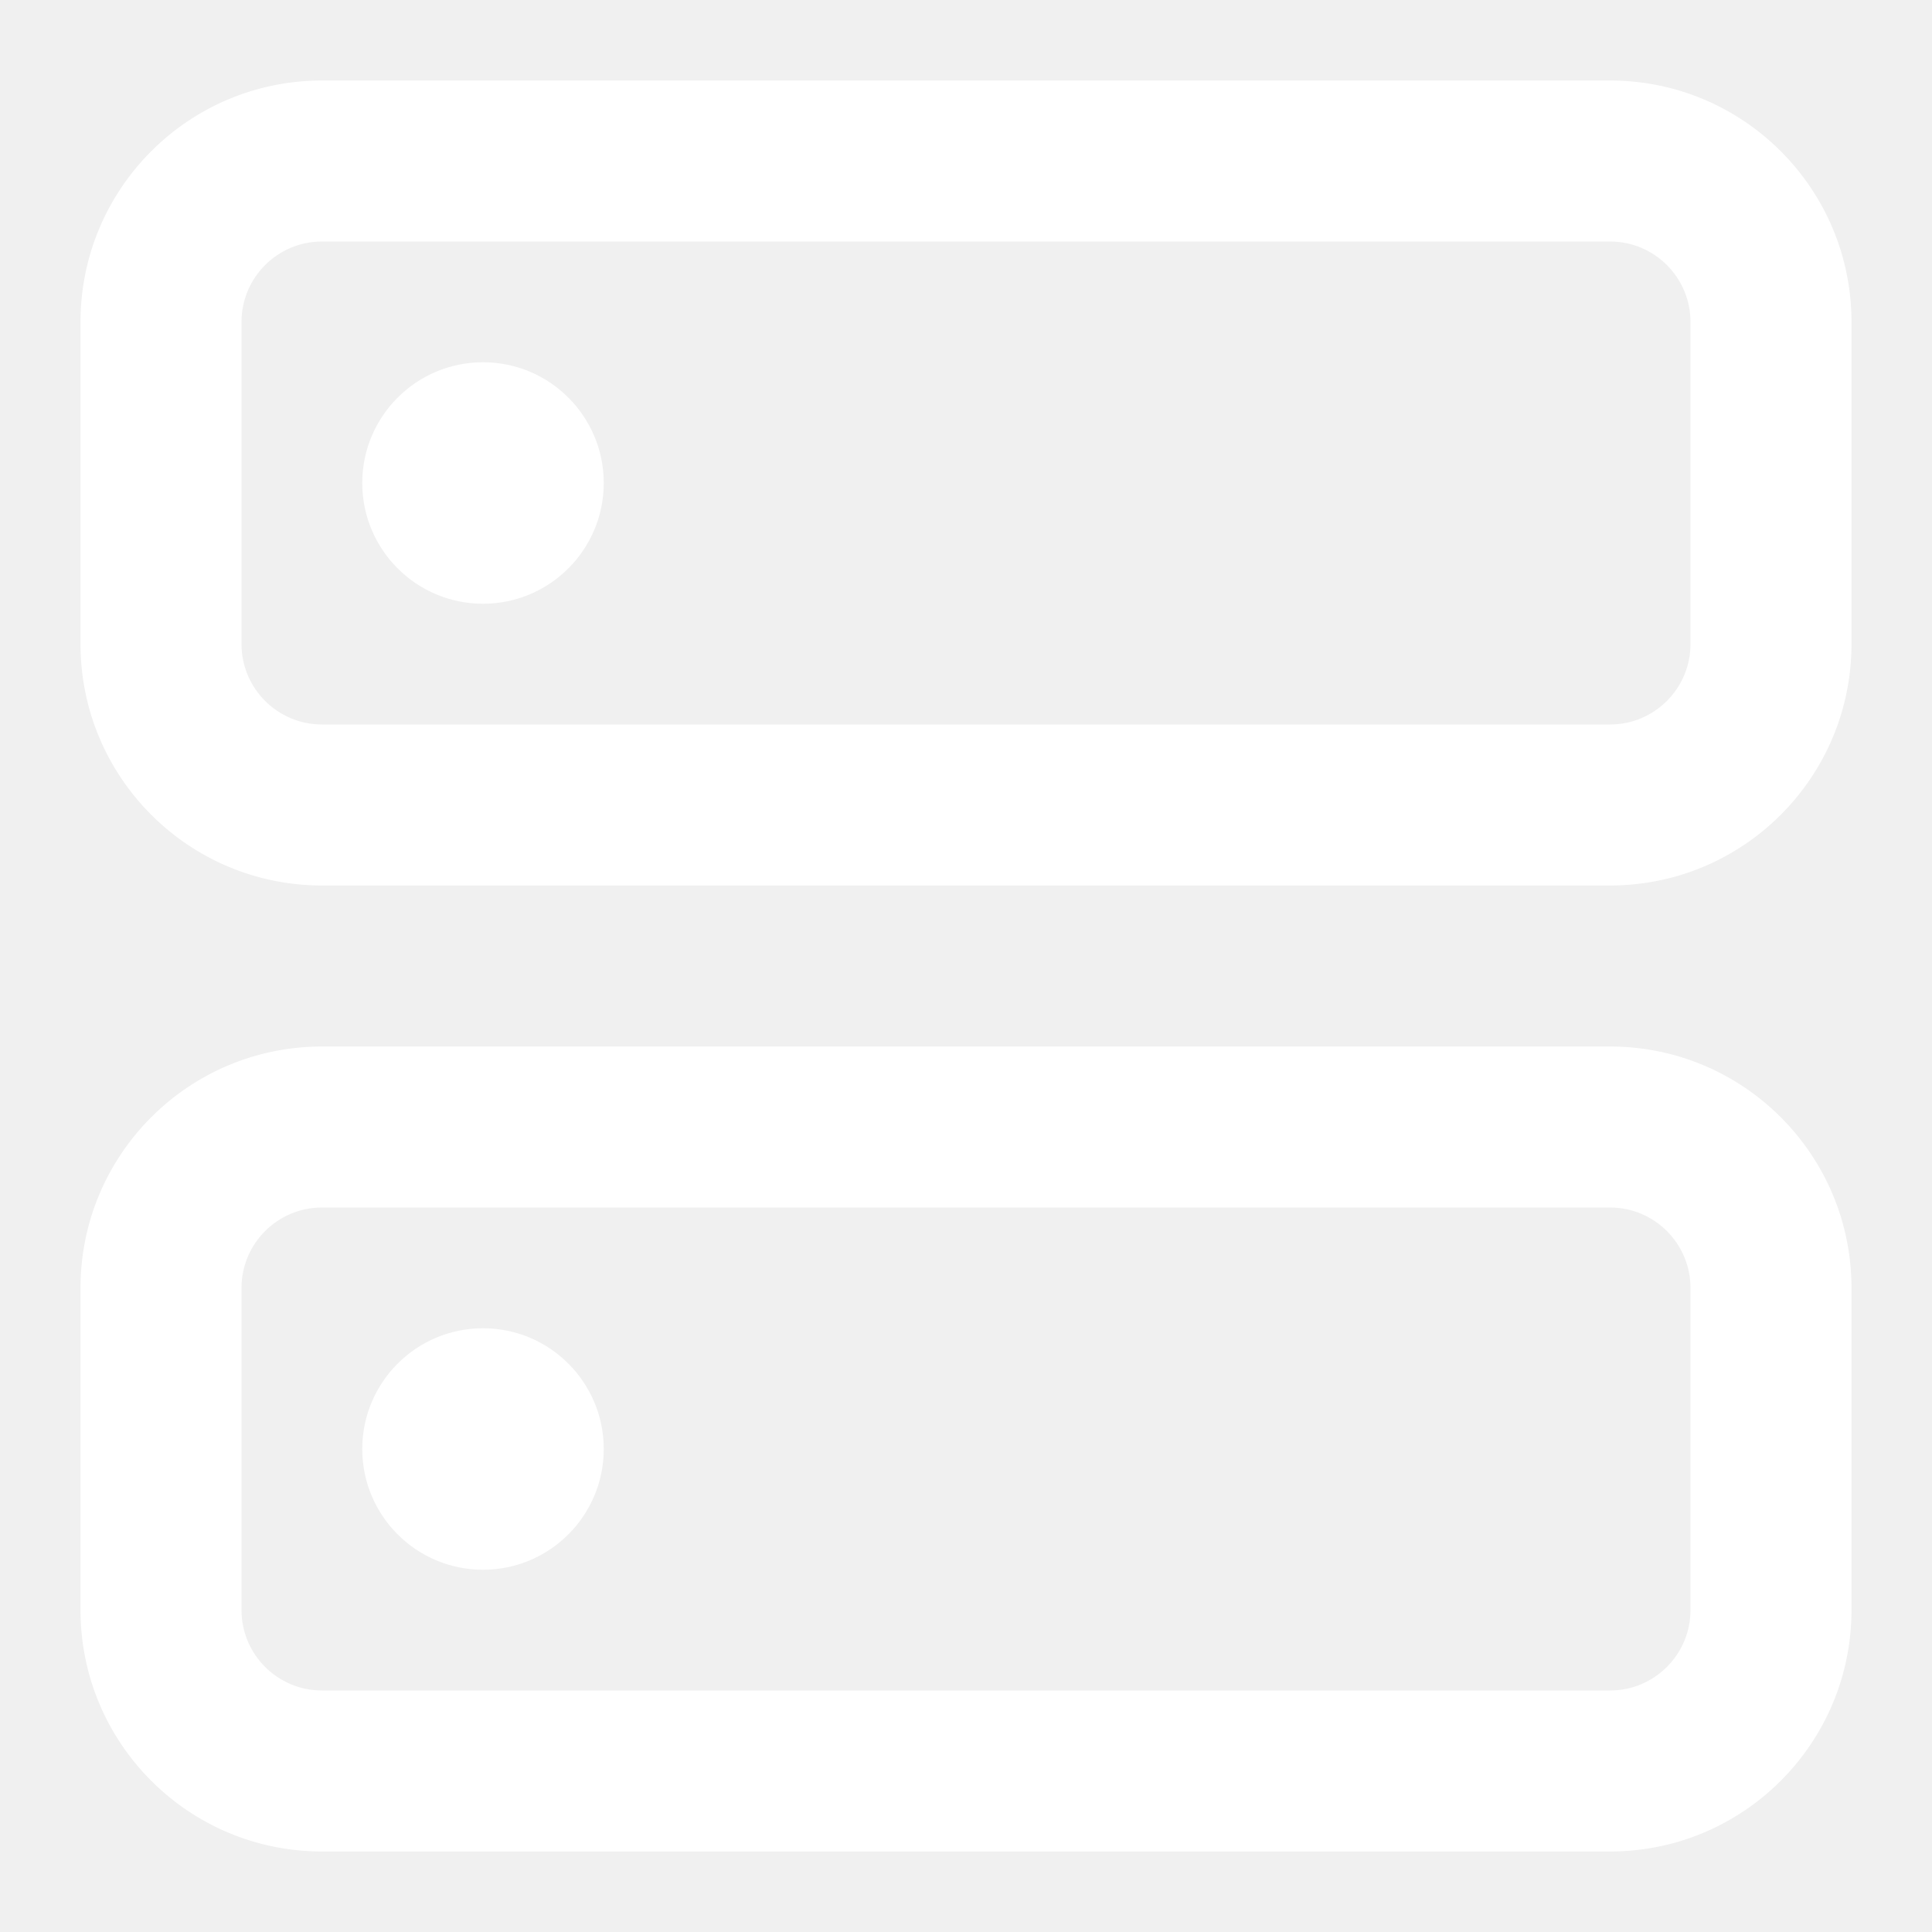
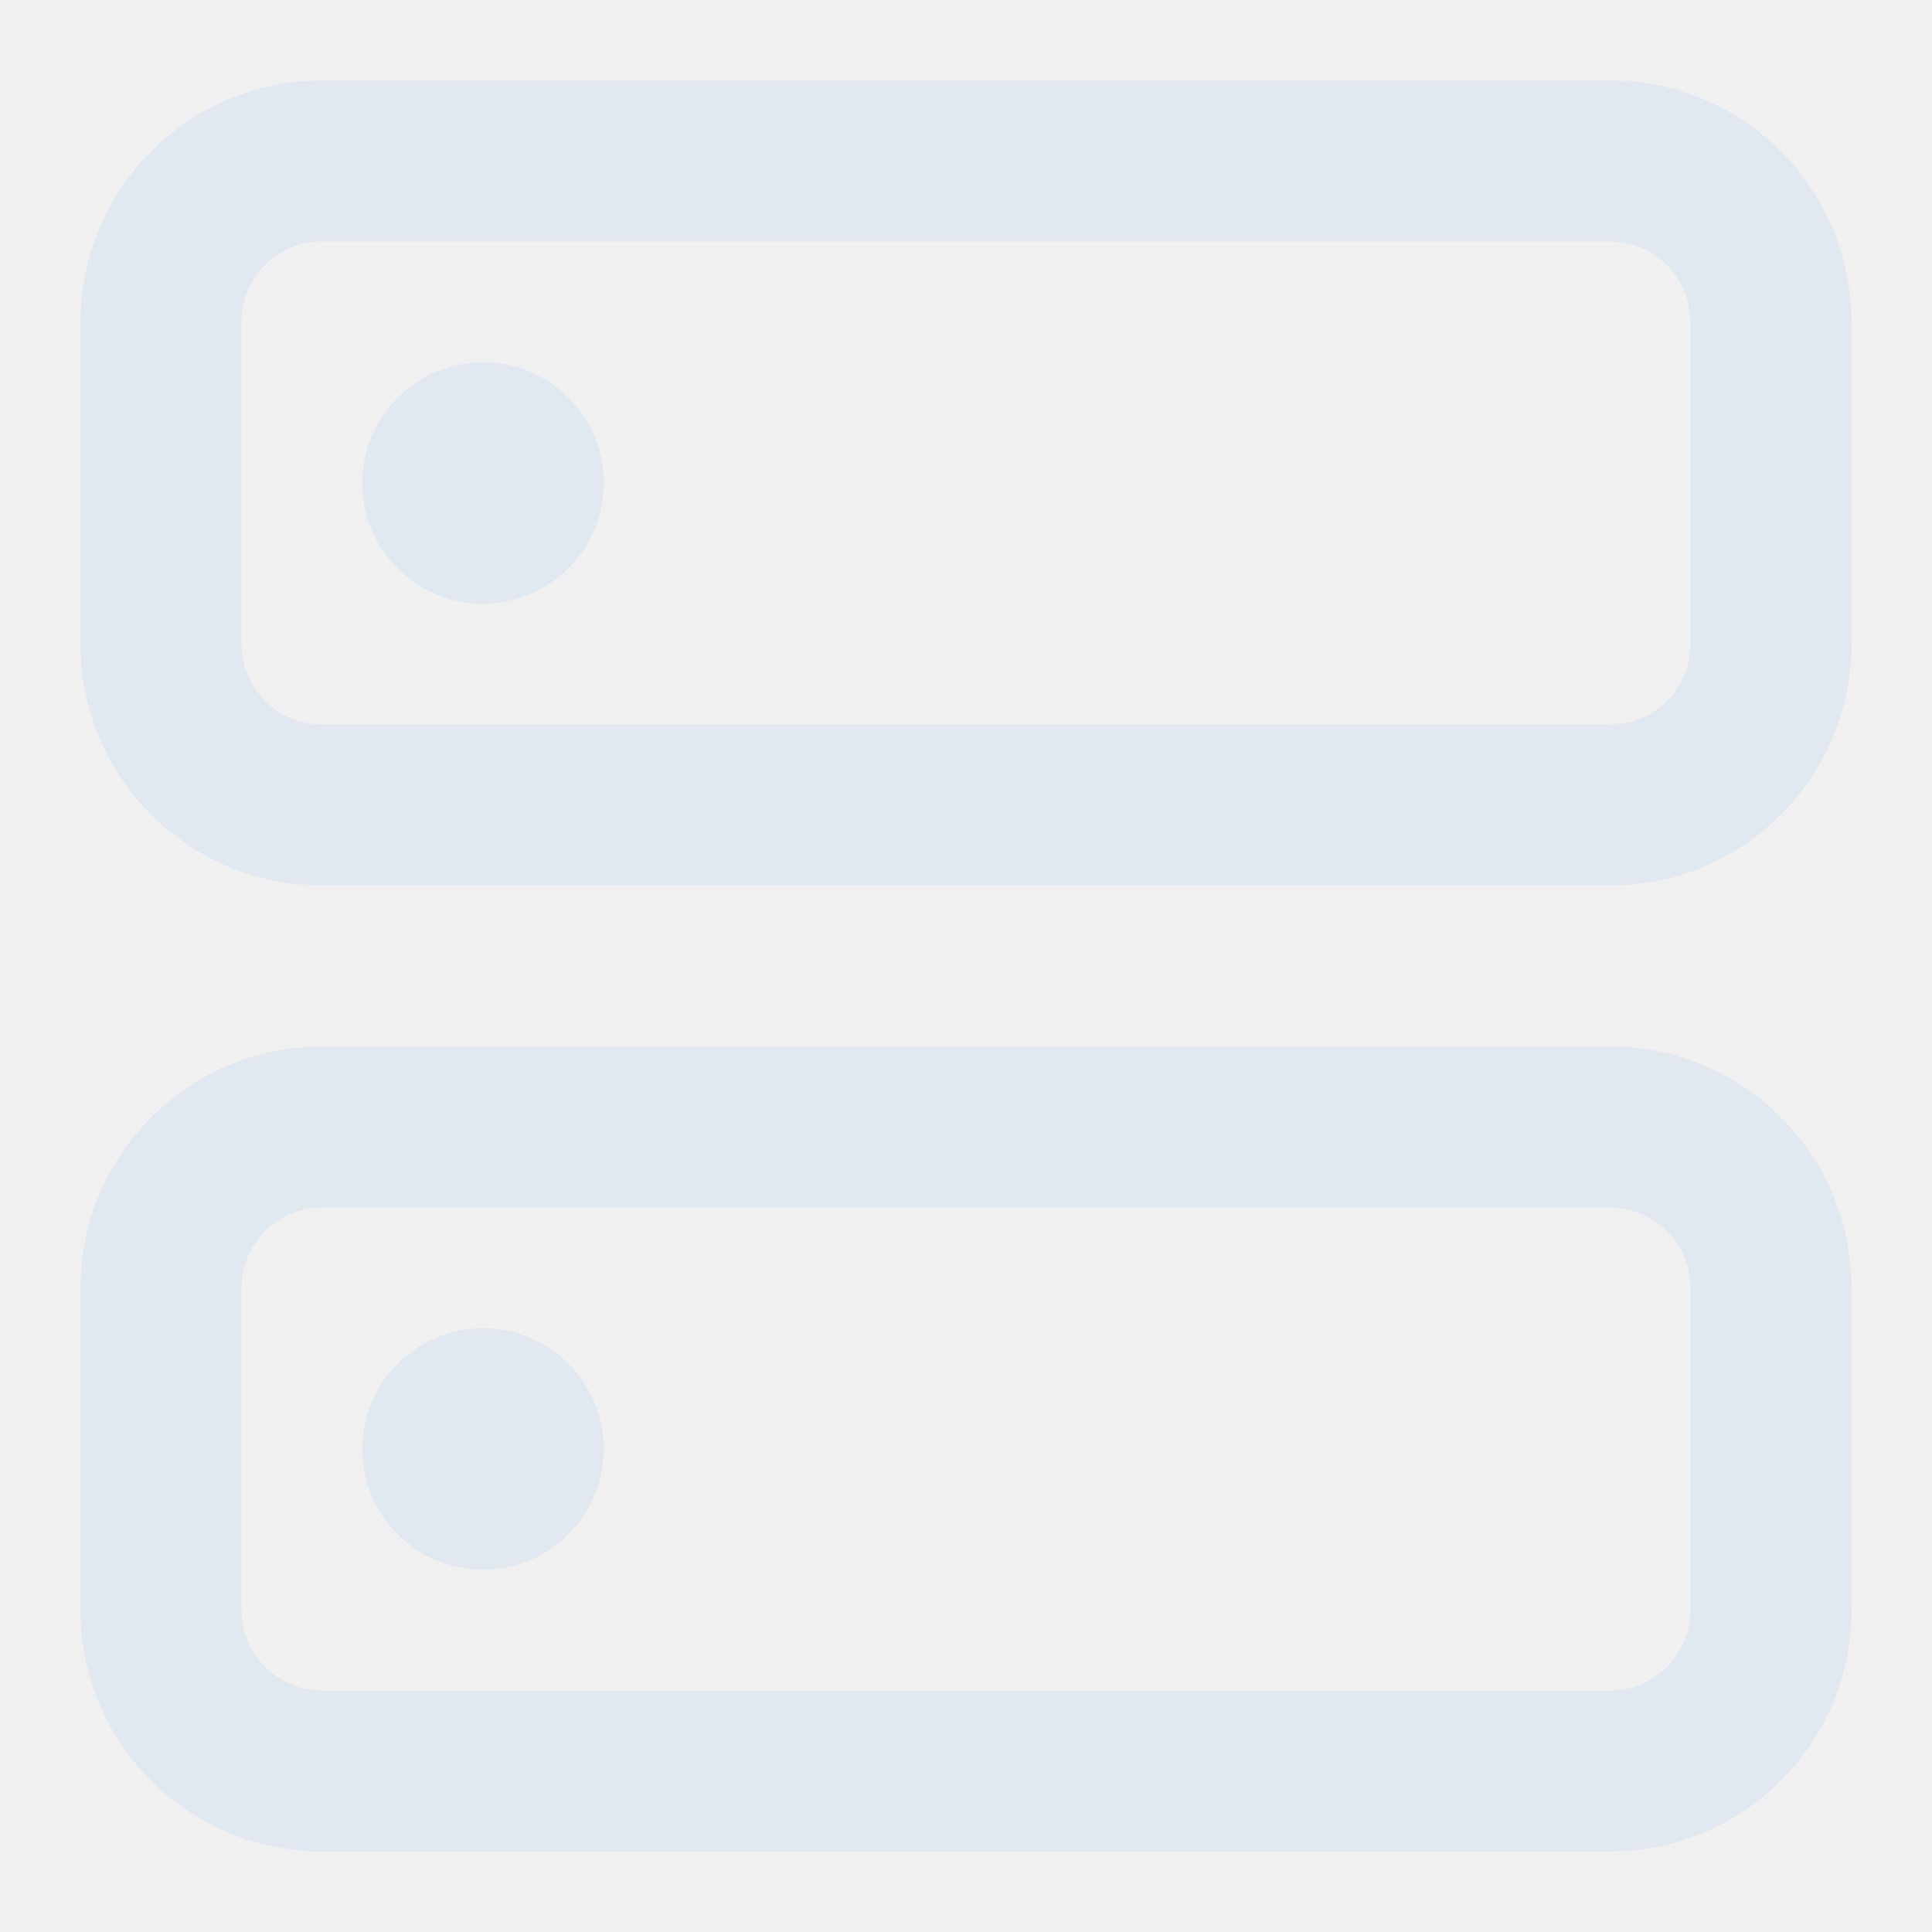
- <svg xmlns="http://www.w3.org/2000/svg" width="800px" height="800px" viewBox="0 0 24 24" fill="none">
-   <path d="M7.5 6C7.5 6.828 6.828 7.5 6 7.5C5.172 7.5 4.5 6.828 4.5 6C4.5 5.172 5.172 4.5 6 4.5C6.828 4.5 7.5 5.172 7.5 6Z" fill="#fff" />
-   <path fill-rule="evenodd" clip-rule="evenodd" d="M4 1C2.343 1 1 2.343 1 4V8C1 9.657 2.343 11 4 11H20C21.657 11 23 9.657 23 8V4C23 2.343 21.657 1 20 1H4ZM3 4C3 3.448 3.448 3 4 3H20C20.552 3 21 3.448 21 4V8C21 8.552 20.552 9 20 9H4C3.448 9 3 8.552 3 8V4Z" fill="#fff" />
-   <path d="M6 19.5C6.828 19.5 7.5 18.828 7.5 18C7.5 17.172 6.828 16.5 6 16.5C5.172 16.5 4.5 17.172 4.5 18C4.5 18.828 5.172 19.5 6 19.5Z" fill="#fff" />
-   <path fill-rule="evenodd" clip-rule="evenodd" d="M4 13C2.343 13 1 14.343 1 16V20C1 21.657 2.343 23 4 23H20C21.657 23 23 21.657 23 20V16C23 14.343 21.657 13 20 13H4ZM3 16C3 15.448 3.448 15 4 15H20C20.552 15 21 15.448 21 16V20C21 20.552 20.552 21 20 21H4C3.448 21 3 20.552 3 20V16Z" fill="#fff" />
+ <svg xmlns="http://www.w3.org/2000/svg" width="800px" height="800px" viewBox="0 0 24 24" fill="#e2e8f0">
+   <path d="M7.5 6C7.5 6.828 6.828 7.5 6 7.5C5.172 7.5 4.5 6.828 4.5 6C4.5 5.172 5.172 4.5 6 4.5C6.828 4.5 7.5 5.172 7.5 6Z" />
+   <path fill-rule="evenodd" clip-rule="evenodd" d="M4 1C2.343 1 1 2.343 1 4V8C1 9.657 2.343 11 4 11H20C21.657 11 23 9.657 23 8V4C23 2.343 21.657 1 20 1H4ZM3 4C3 3.448 3.448 3 4 3H20C20.552 3 21 3.448 21 4V8C21 8.552 20.552 9 20 9H4C3.448 9 3 8.552 3 8V4Z" />
+   <path d="M6 19.5C6.828 19.5 7.5 18.828 7.5 18C7.5 17.172 6.828 16.5 6 16.5C5.172 16.5 4.5 17.172 4.5 18C4.5 18.828 5.172 19.5 6 19.5Z" />
+   <path fill-rule="evenodd" clip-rule="evenodd" d="M4 13C2.343 13 1 14.343 1 16V20C1 21.657 2.343 23 4 23H20C21.657 23 23 21.657 23 20V16C23 14.343 21.657 13 20 13H4ZM3 16C3 15.448 3.448 15 4 15H20C20.552 15 21 15.448 21 16V20C21 20.552 20.552 21 20 21H4C3.448 21 3 20.552 3 20V16Z" />
</svg>
